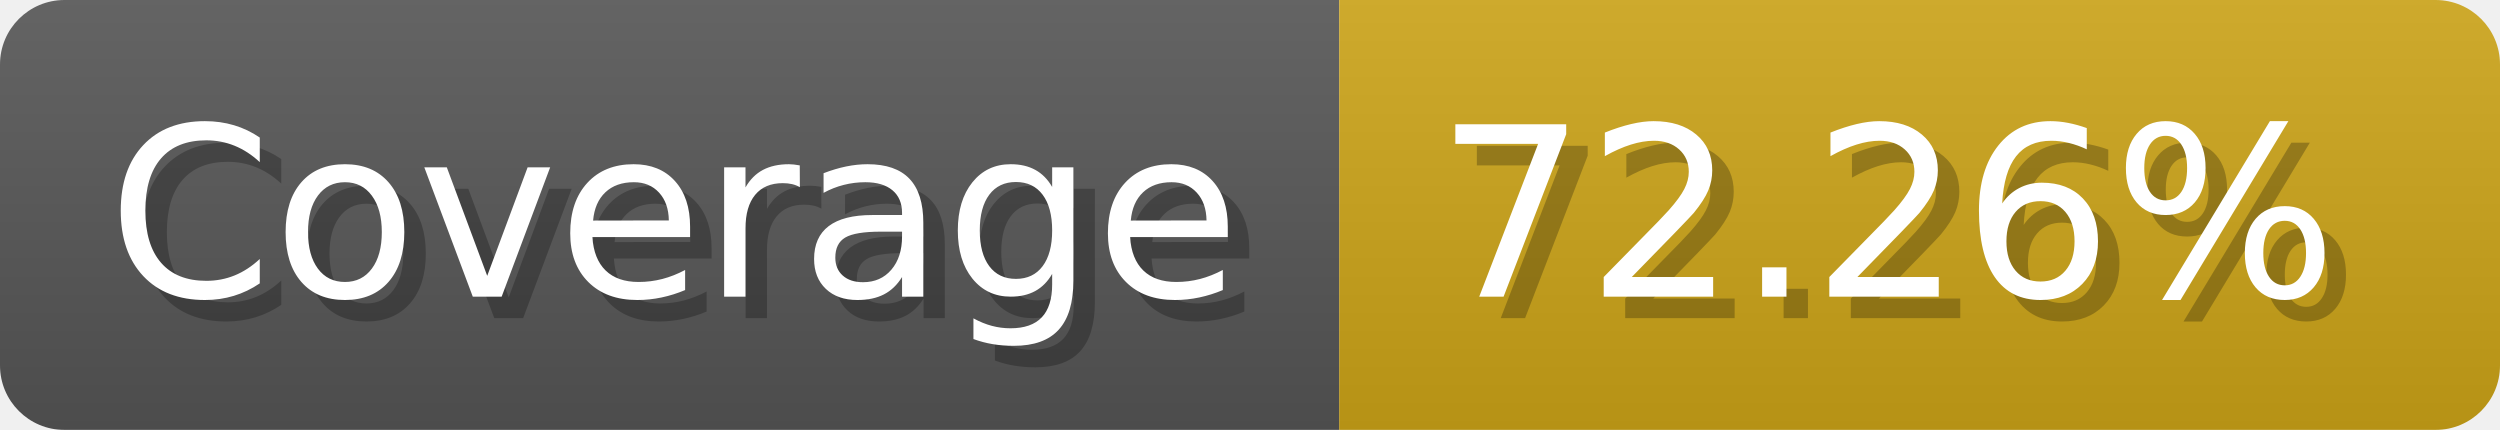
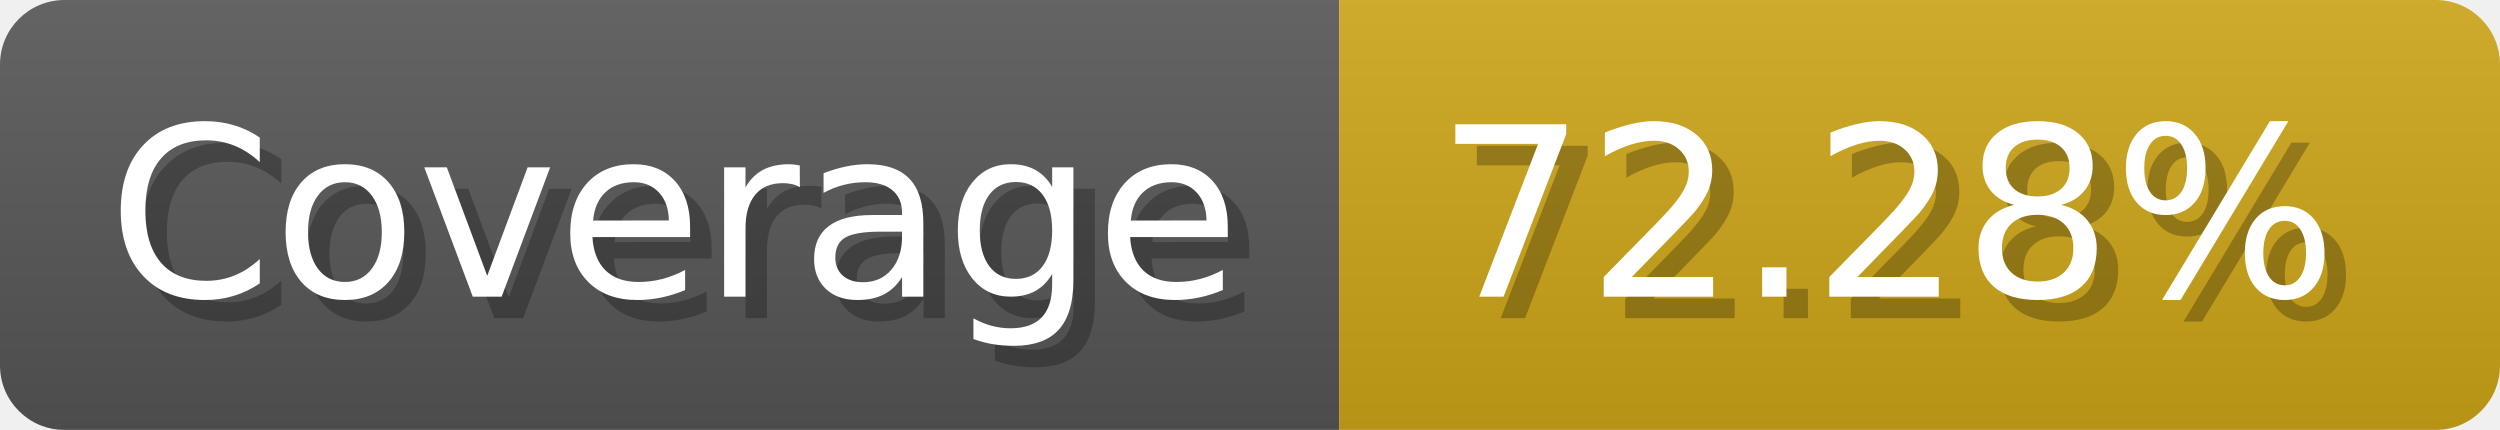
- <svg xmlns="http://www.w3.org/2000/svg" width="116.3" height="20" viewBox="0 0 1163 200" role="img" aria-label="Coverage: 72.26%">
-   <linearGradient id="aDekd" x2="0" y2="100%">
+ <svg xmlns="http://www.w3.org/2000/svg" width="116.3" height="20" viewBox="0 0 1163 200" role="img" aria-label="Coverage: 72.28%">
+   <linearGradient id="GEoVG" x2="0" y2="100%">
    <stop offset="0" stop-opacity=".1" stop-color="#EEE" />
    <stop offset="1" stop-opacity=".1" />
  </linearGradient>
-   <mask id="bXduX">
+   <mask id="MVJQs">
    <rect width="1163" height="200" rx="30" fill="#FFF" />
  </mask>
-   <g mask="url(#bXduX)">
+   <g mask="url(#MVJQs)">
    <rect width="623" height="200" fill="#555" />
    <rect width="540" height="200" fill="#cba317" x="623" />
-     <rect width="1163" height="200" fill="url(#aDekd)" />
+     <rect width="1163" height="200" fill="url(#GEoVG)" />
  </g>
  <g aria-hidden="true" fill="#fff" text-anchor="start" font-family="Verdana,DejaVu Sans,sans-serif" font-size="110">
    <text x="60" y="148" textLength="523" fill="#000" opacity="0.25">Coverage</text>
    <text x="50" y="138" textLength="523">Coverage</text>
-     <text x="678" y="148" textLength="440" fill="#000" opacity="0.25">72.26%</text>
-     <text x="668" y="138" textLength="440">72.26%</text>
+     <text x="678" y="148" textLength="440" fill="#000" opacity="0.25">72.28%</text>
+     <text x="668" y="138" textLength="440">72.28%</text>
  </g>
</svg>
